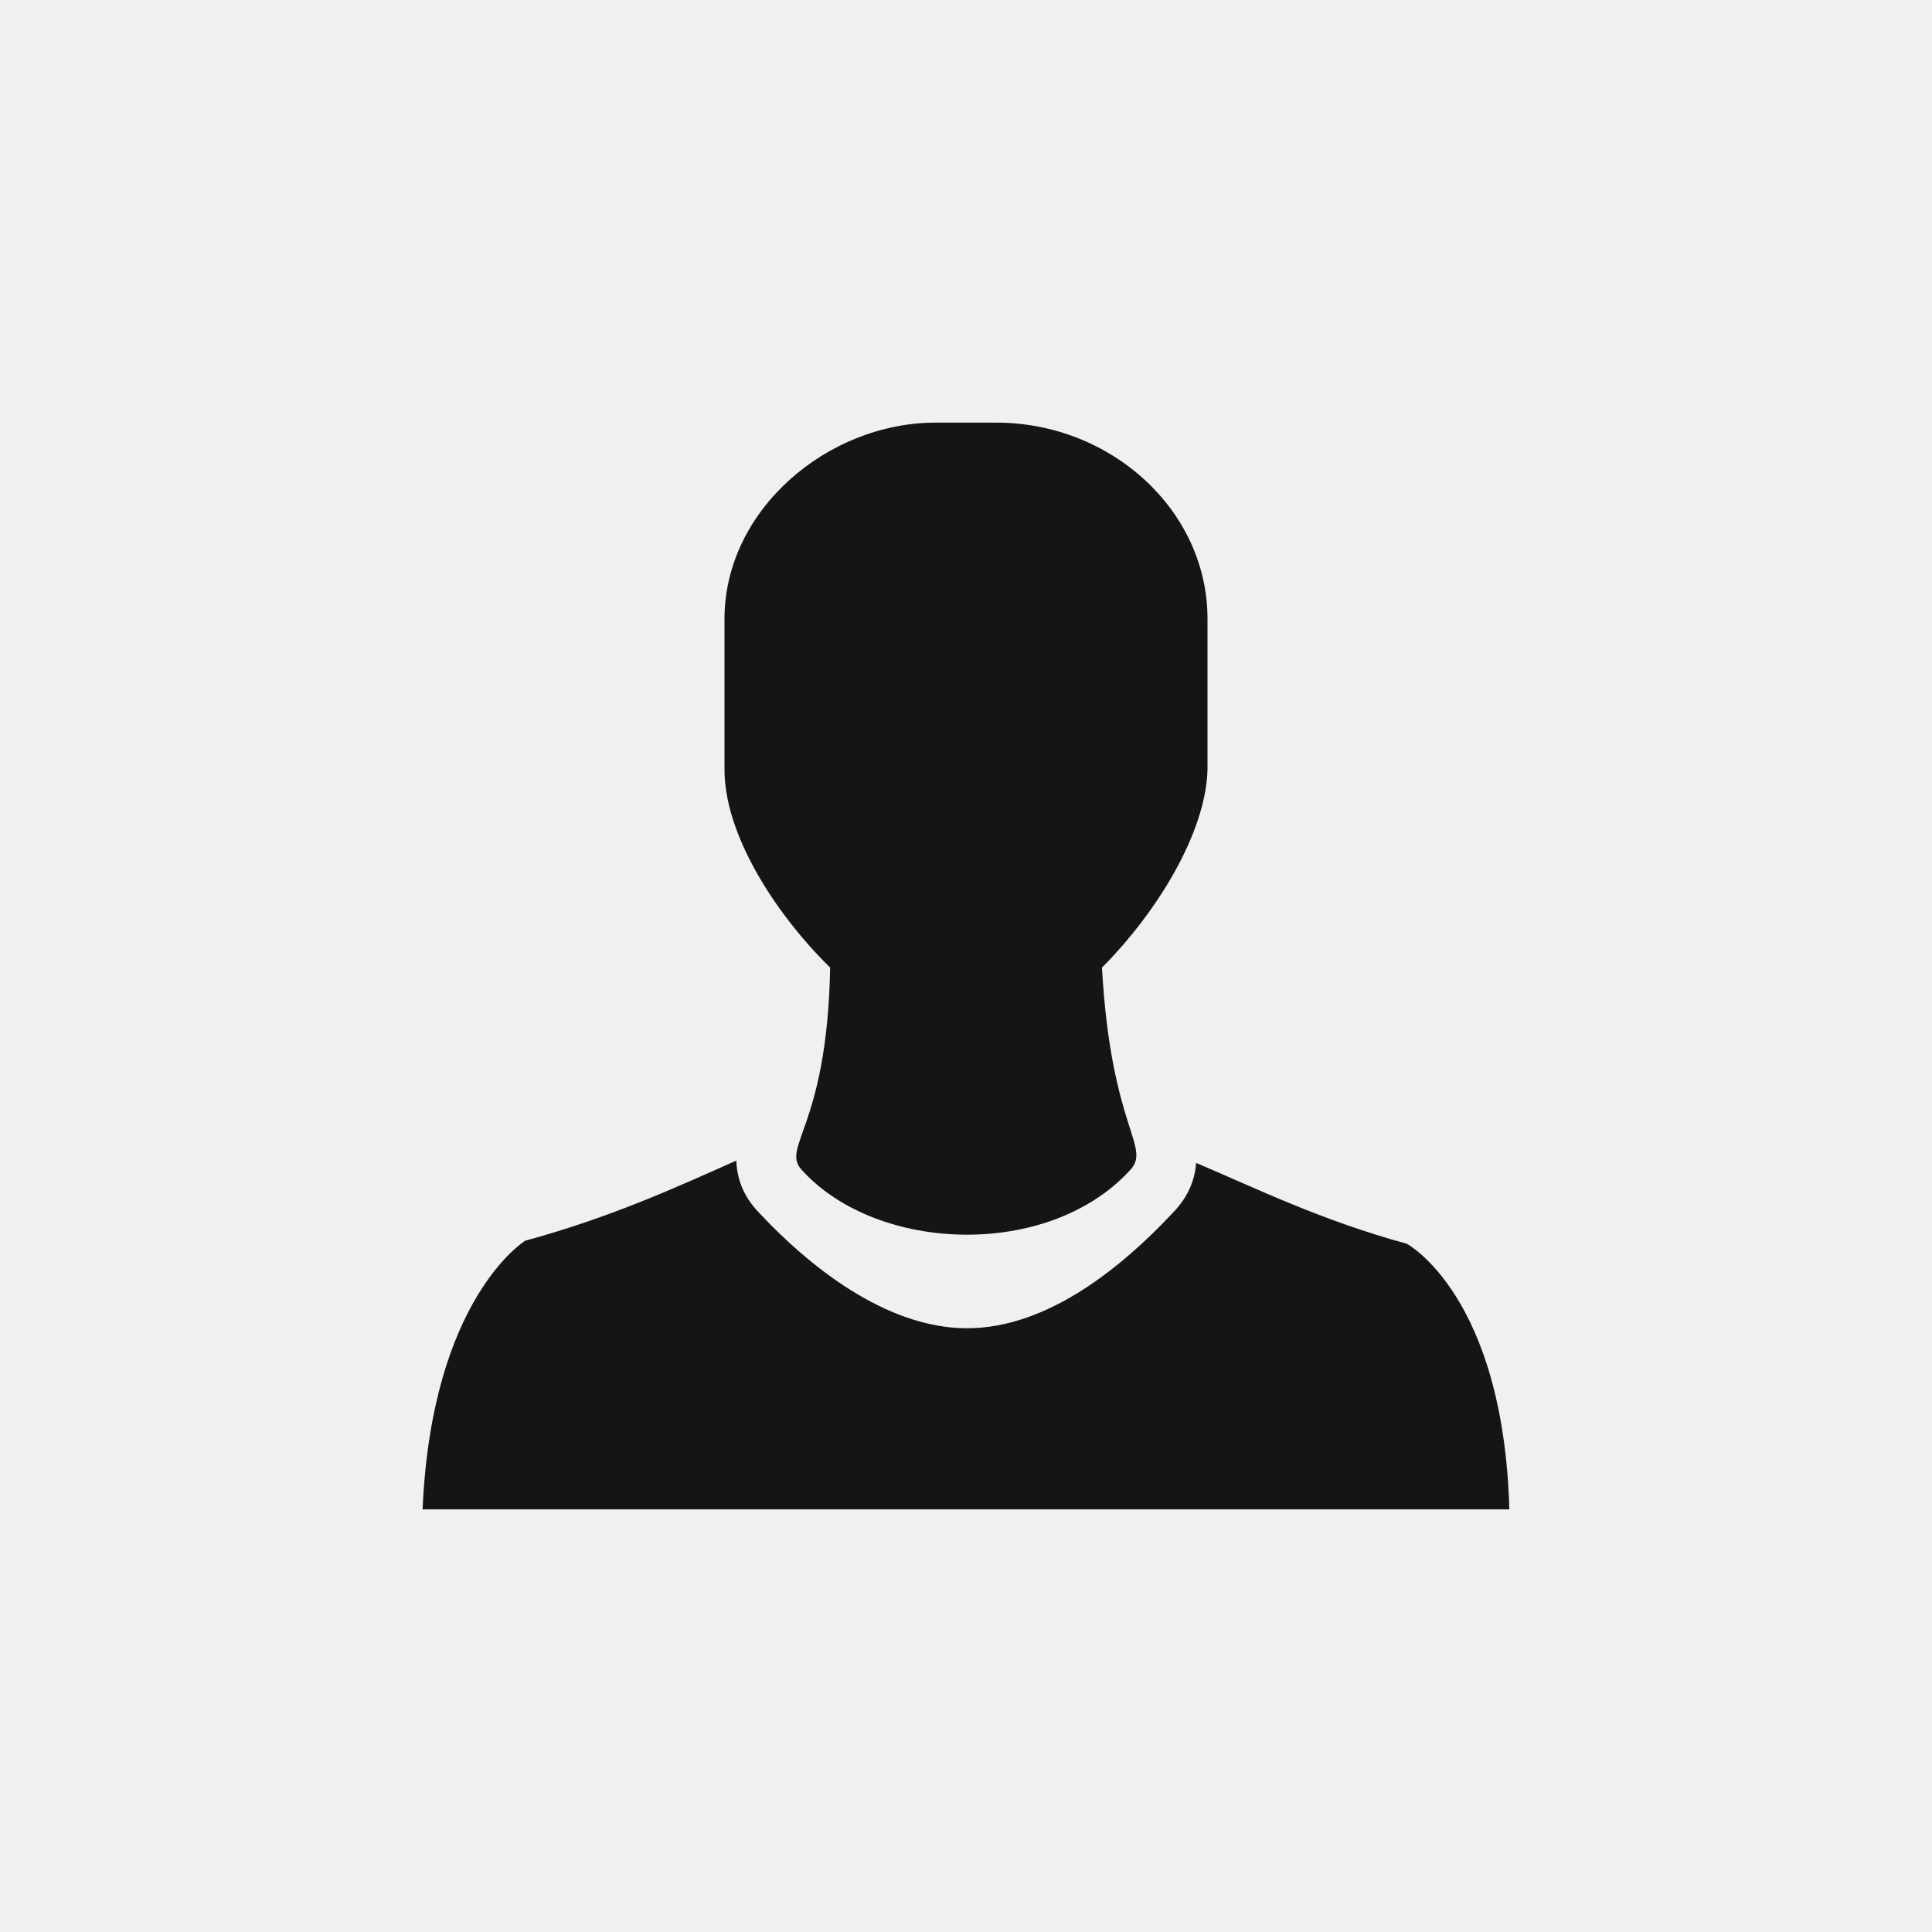
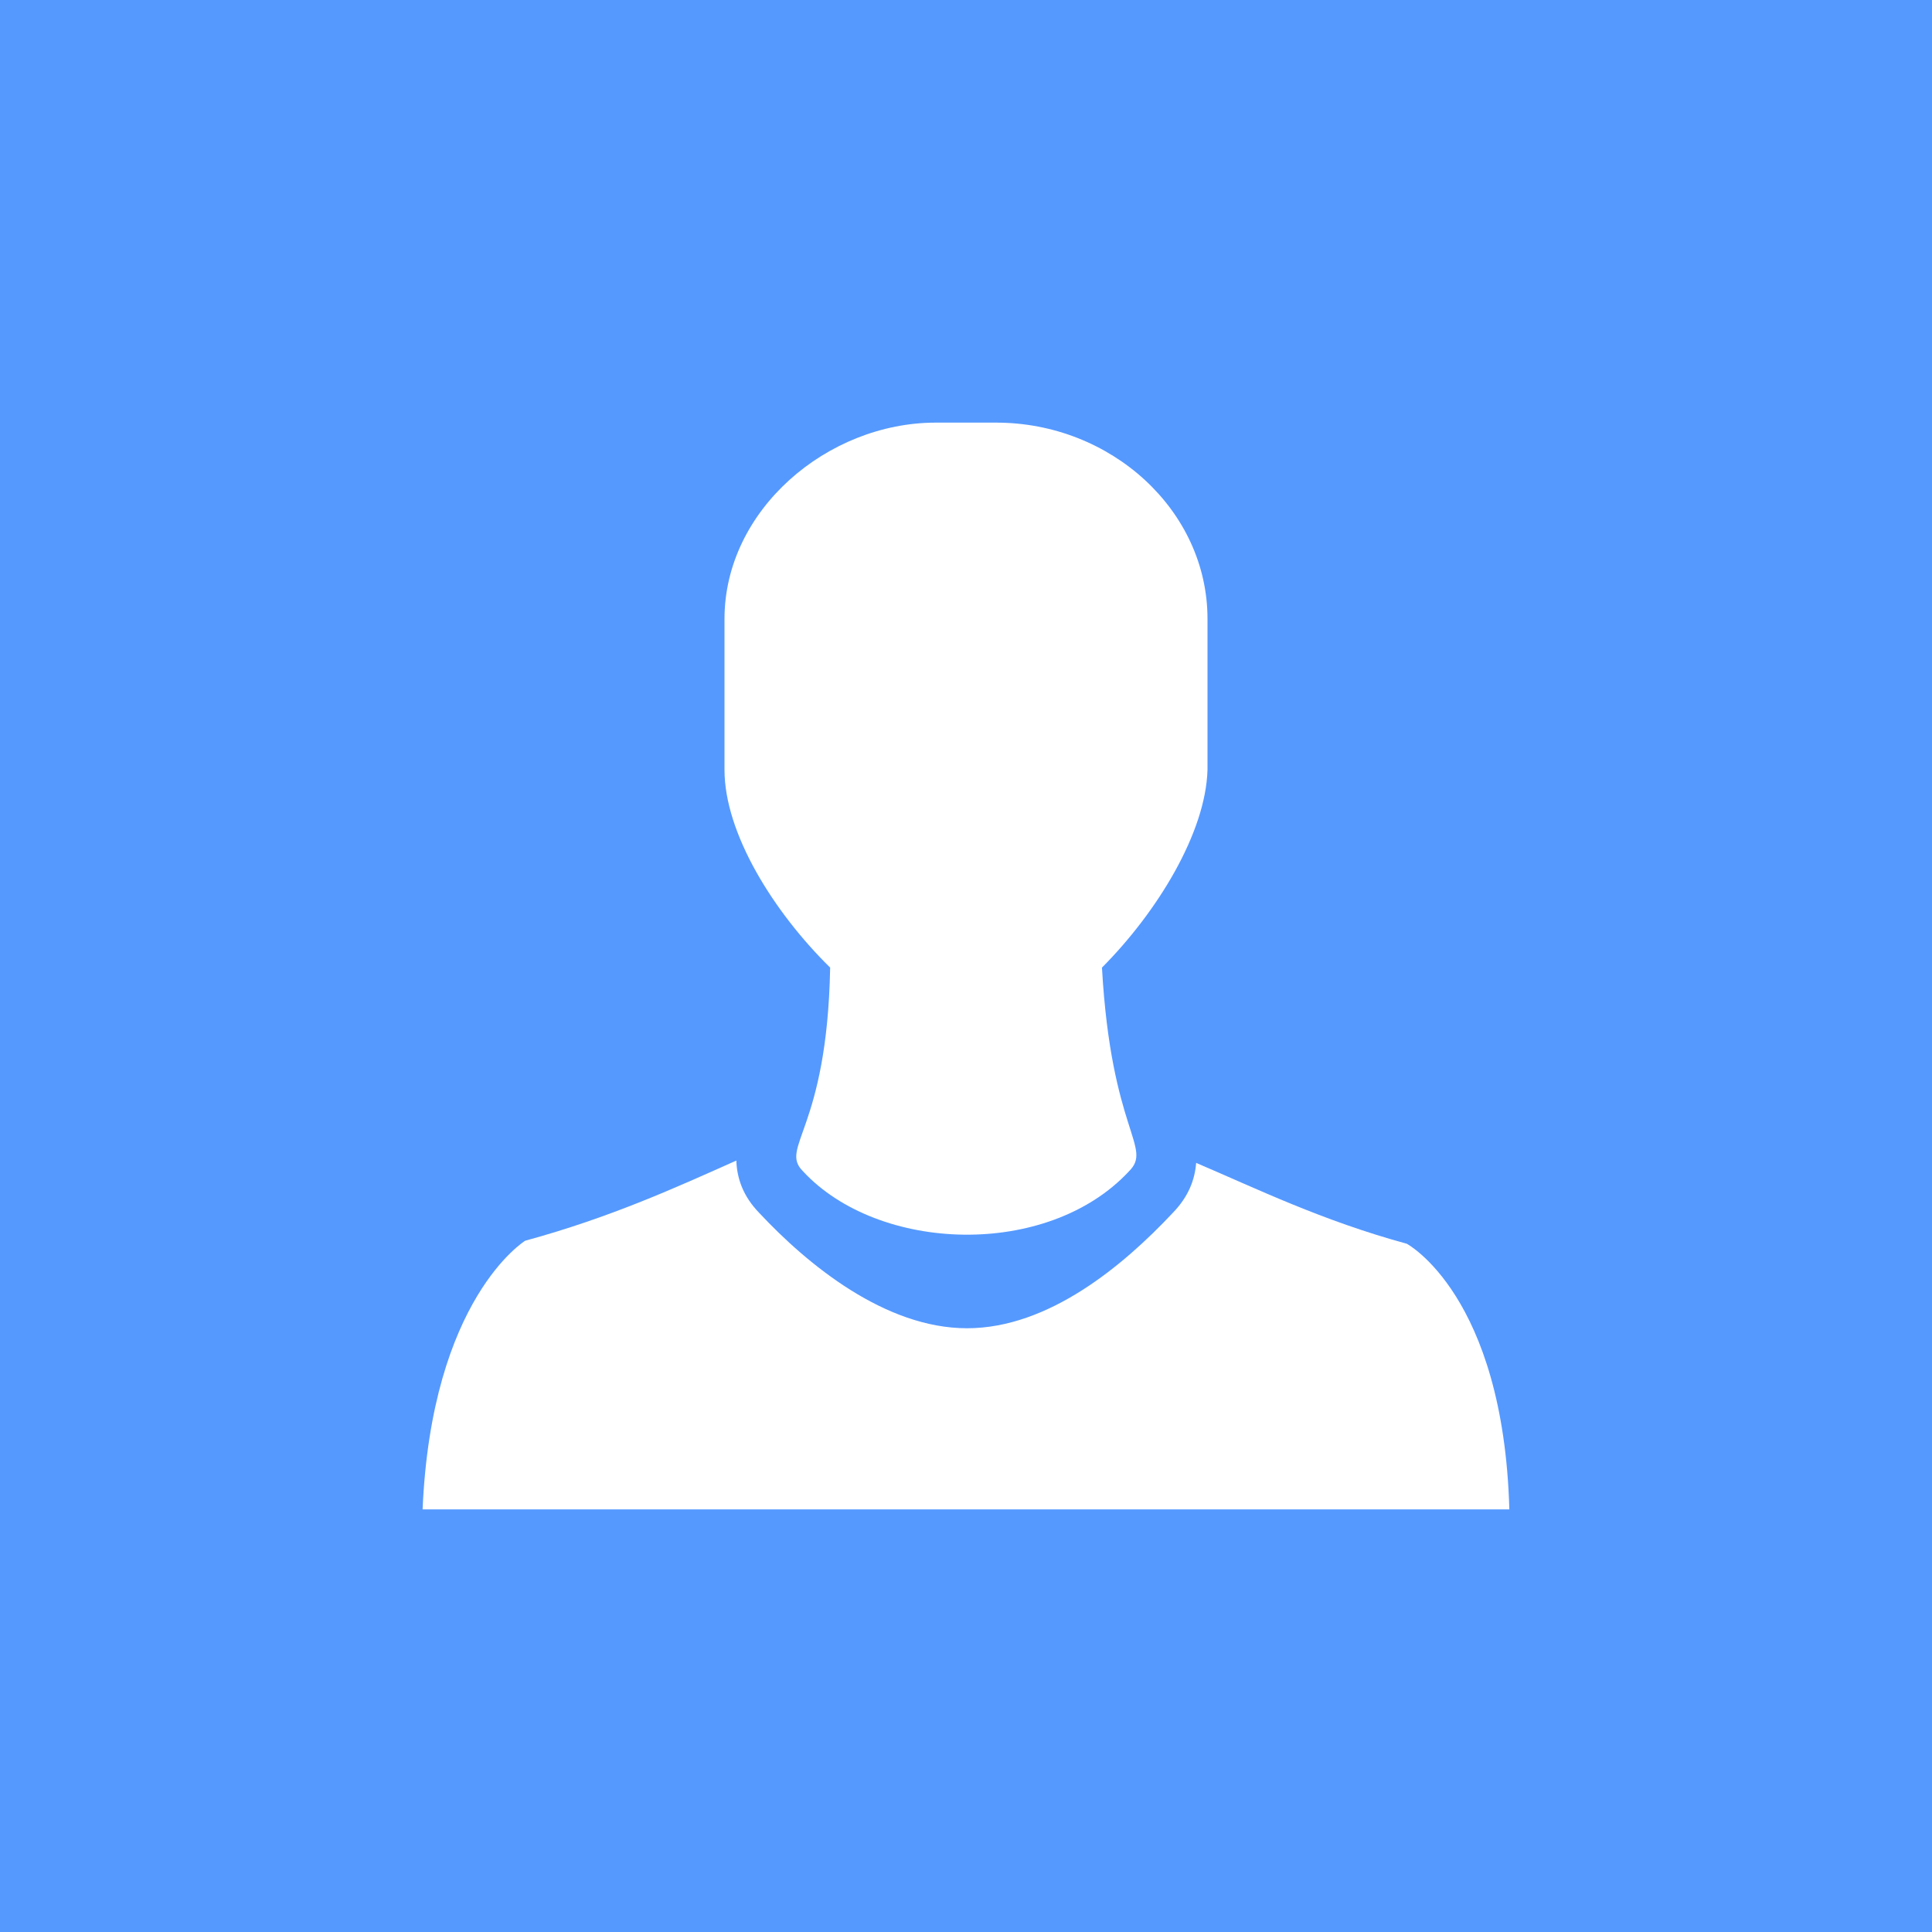
<svg xmlns="http://www.w3.org/2000/svg" viewBox="0 0 64 64">
-   <path fill="none" d="M0 0h64v64H0z" />
-   <path fill="#151515" d="M46.6 41.2c-2.815-.768-4.974-1.825-6.976-2.678-.042.543-.243 1.113-.782 1.664-1.62 1.726-4.1 3.814-6.808 3.814-2.719 0-5.288-2.115-6.88-3.817-.558-.573-.743-1.177-.762-1.738-2.007.896-4.17 1.885-6.993 2.655 0 0-3.1 1.9-3.4 8.9h36c-.199-7.1-3.399-8.8-3.399-8.8z" />
-   <path fill="#151515" d="M40 20.5c0-3.6-3.2-6.5-7-6.5h-2c-3.6 0-7 2.9-7 6.5v5c0 2.109 1.628 4.713 3.5 6.553-.1 5.4-1.7 5.947-.9 6.747 2.5 2.7 8.1 2.9 10.8 0 .797-.797-.59-1.3-.896-6.747C38.333 30.215 39.942 27.59 40 25.5v-5z" />
+   <path fill="#59F" d="M0 0h64v64H0z" />
+   <path fill="#FFF" d="M46.6 41.2c-2.815-.768-4.974-1.825-6.976-2.678-.042.543-.243 1.113-.782 1.664-1.62 1.726-4.1 3.814-6.808 3.814-2.719 0-5.288-2.115-6.88-3.817-.558-.573-.743-1.177-.762-1.738-2.007.896-4.17 1.885-6.993 2.655 0 0-3.1 1.9-3.4 8.9h36c-.199-7.1-3.399-8.8-3.399-8.8z" />
+   <path fill="#FFF" d="M40 20.5c0-3.6-3.2-6.5-7-6.5h-2c-3.6 0-7 2.9-7 6.5v5c0 2.109 1.628 4.713 3.5 6.553-.1 5.4-1.7 5.947-.9 6.747 2.5 2.7 8.1 2.9 10.8 0 .797-.797-.59-1.3-.896-6.747C38.333 30.215 39.942 27.59 40 25.5v-5z" />
</svg>
